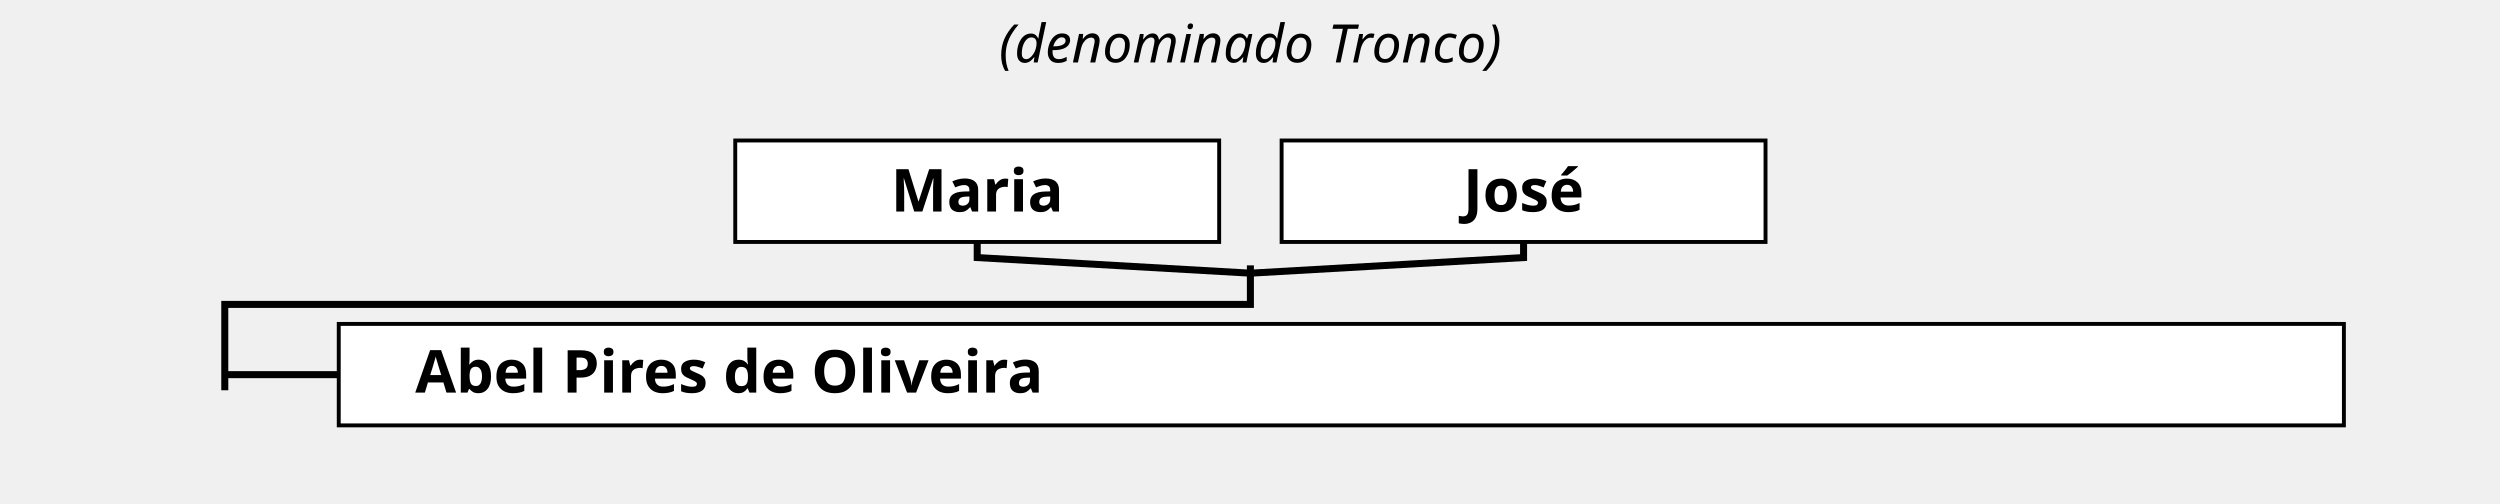
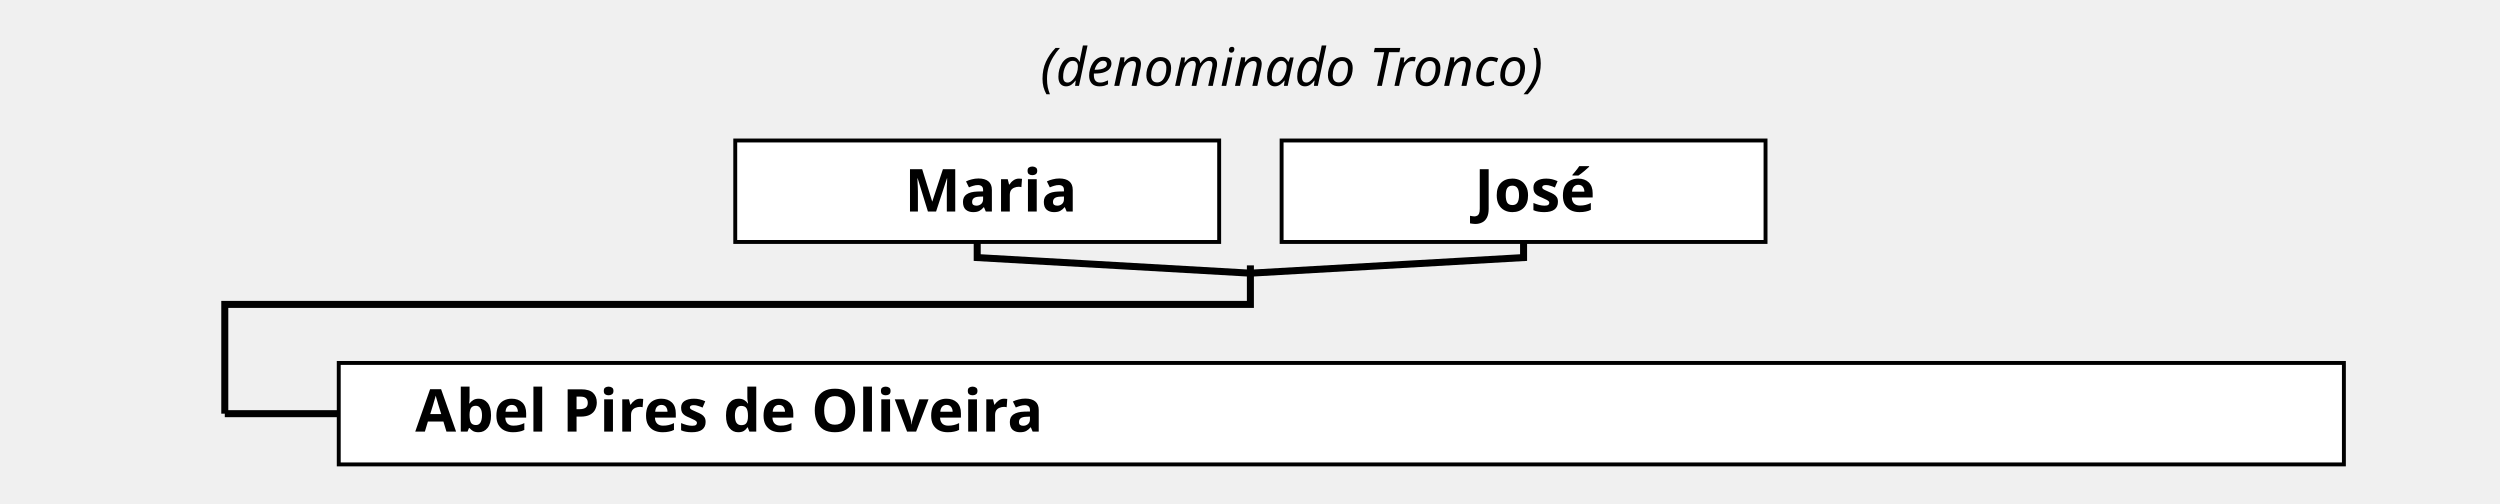
<svg xmlns="http://www.w3.org/2000/svg" id="Layer_1" version="1.1" viewBox="0 0 320.3 64.5">
  <defs>
    <style>
-       .cb  { font-family: AGaramondPro-Bold, "Adobe Garamond Pro"; font-size: 7.6px; font-weight: 700; }
-       .sub { font-family: AGaramondPro-Italic, "Adobe Garamond Pro"; font-size: 6.8px; font-style: italic; }
-       .nm { font-family: AGaramondPro-Bold, "Adobe Garamond Pro"; font-size: 7.6px; font-weight: 700; }
-       .box { fill: #fff; stroke: #000; stroke-width: .5px; stroke-miterlimit: 11.3; }
-       .ln { fill: none; stroke: #000; stroke-width: 0.9px; stroke-miterlimit: 11.3; }
+       .st0 {
+         font-family: AGaramondPro-Bold, 'Adobe Garamond Pro';
+         font-size: 7.6px;
+         font-weight: 700;
+       }
+ 
+       .st0, .st1, .st2 {
+         isolation: isolate;
+       }
+ 
+       .st3 {
+         fill: #fff;
+         stroke-width: .5px;
+       }
+ 
+       .st3, .st4 {
+         stroke: #000;
+         stroke-miterlimit: 11.3;
+       }
+ 
+       .st2 {
+         font-family: AGaramondPro-Italic, 'Adobe Garamond Pro';
+         font-size: 6.8px;
+         font-style: italic;
+       }
+ 
+       .st4 {
+         fill: none;
+         stroke-width: .9px;
+       }
    </style>
  </defs>
-   <text class="sub" transform="translate(160.2 8.0)" text-anchor="middle">
-     <tspan x="0" y="0">(denominado Tronco)</tspan>
-   </text>
-   <rect class="box" x="94.2" y="18.0" width="62" height="13.0" />
-   <text class="cb" transform="translate(125.2 27.1)" text-anchor="middle">
-     <tspan x="0" y="0">Maria</tspan>
-   </text>
-   <rect class="box" x="164.2" y="18.0" width="62" height="13.0" />
-   <text class="cb" transform="translate(195.2 27.1)" text-anchor="middle">
-     <tspan x="0" y="0">José</tspan>
-   </text>
-   <path class="ln" d="M125.2,31.0 v2 l35.0,2" />
-   <path class="ln" d="M195.2,31.0 v2 l-35.0,2" />
-   <path class="ln" d="M160.2,34.0v5.0H28.8v11.0" />
-   <line class="ln" x1="28.8" y1="48.0" x2="43.4" y2="48.0" />
-   <rect class="box" x="43.4" y="41.5" width="256.9" height="13.0" />
-   <text class="nm" transform="translate(53.2 50.3)">
-     <tspan x="0" y="0">Abel Pires de Oliveira</tspan>
-   </text>
+   <g class="st1">
+     <text class="st2" transform="translate(133.3 11)">
+       <tspan x="0" y="0">(denominado Tronco)</tspan>
+     </text>
+   </g>
+   <rect class="st3" x="94.2" y="18" width="62" height="13" />
+   <g class="st1">
+     <text class="st0" transform="translate(115.9 27.1)">
+       <tspan x="0" y="0">Maria</tspan>
+     </text>
+   </g>
+   <rect class="st3" x="164.2" y="18" width="62" height="13" />
+   <g class="st1">
+     <text class="st0" transform="translate(188.9 27.1)">
+       <tspan x="0" y="0">José</tspan>
+     </text>
+   </g>
+   <path class="st4" d="M125.2,31v2l35,2" />
+   <path class="st4" d="M195.2,31v2l-35,2" />
+   <path class="st4" d="M160.2,34v5H28.8v14" />
+   <g>
+     <line class="st4" x1="28.8" y1="53" x2="43.4" y2="53" />
+     <rect class="st3" x="43.4" y="46.5" width="256.9" height="13" />
+     <g class="st1">
+       <text class="st0" transform="translate(53.2 55.3)">
+         <tspan x="0" y="0">Abel Pires de Oliveira</tspan>
+       </text>
+     </g>
+   </g>
</svg>
